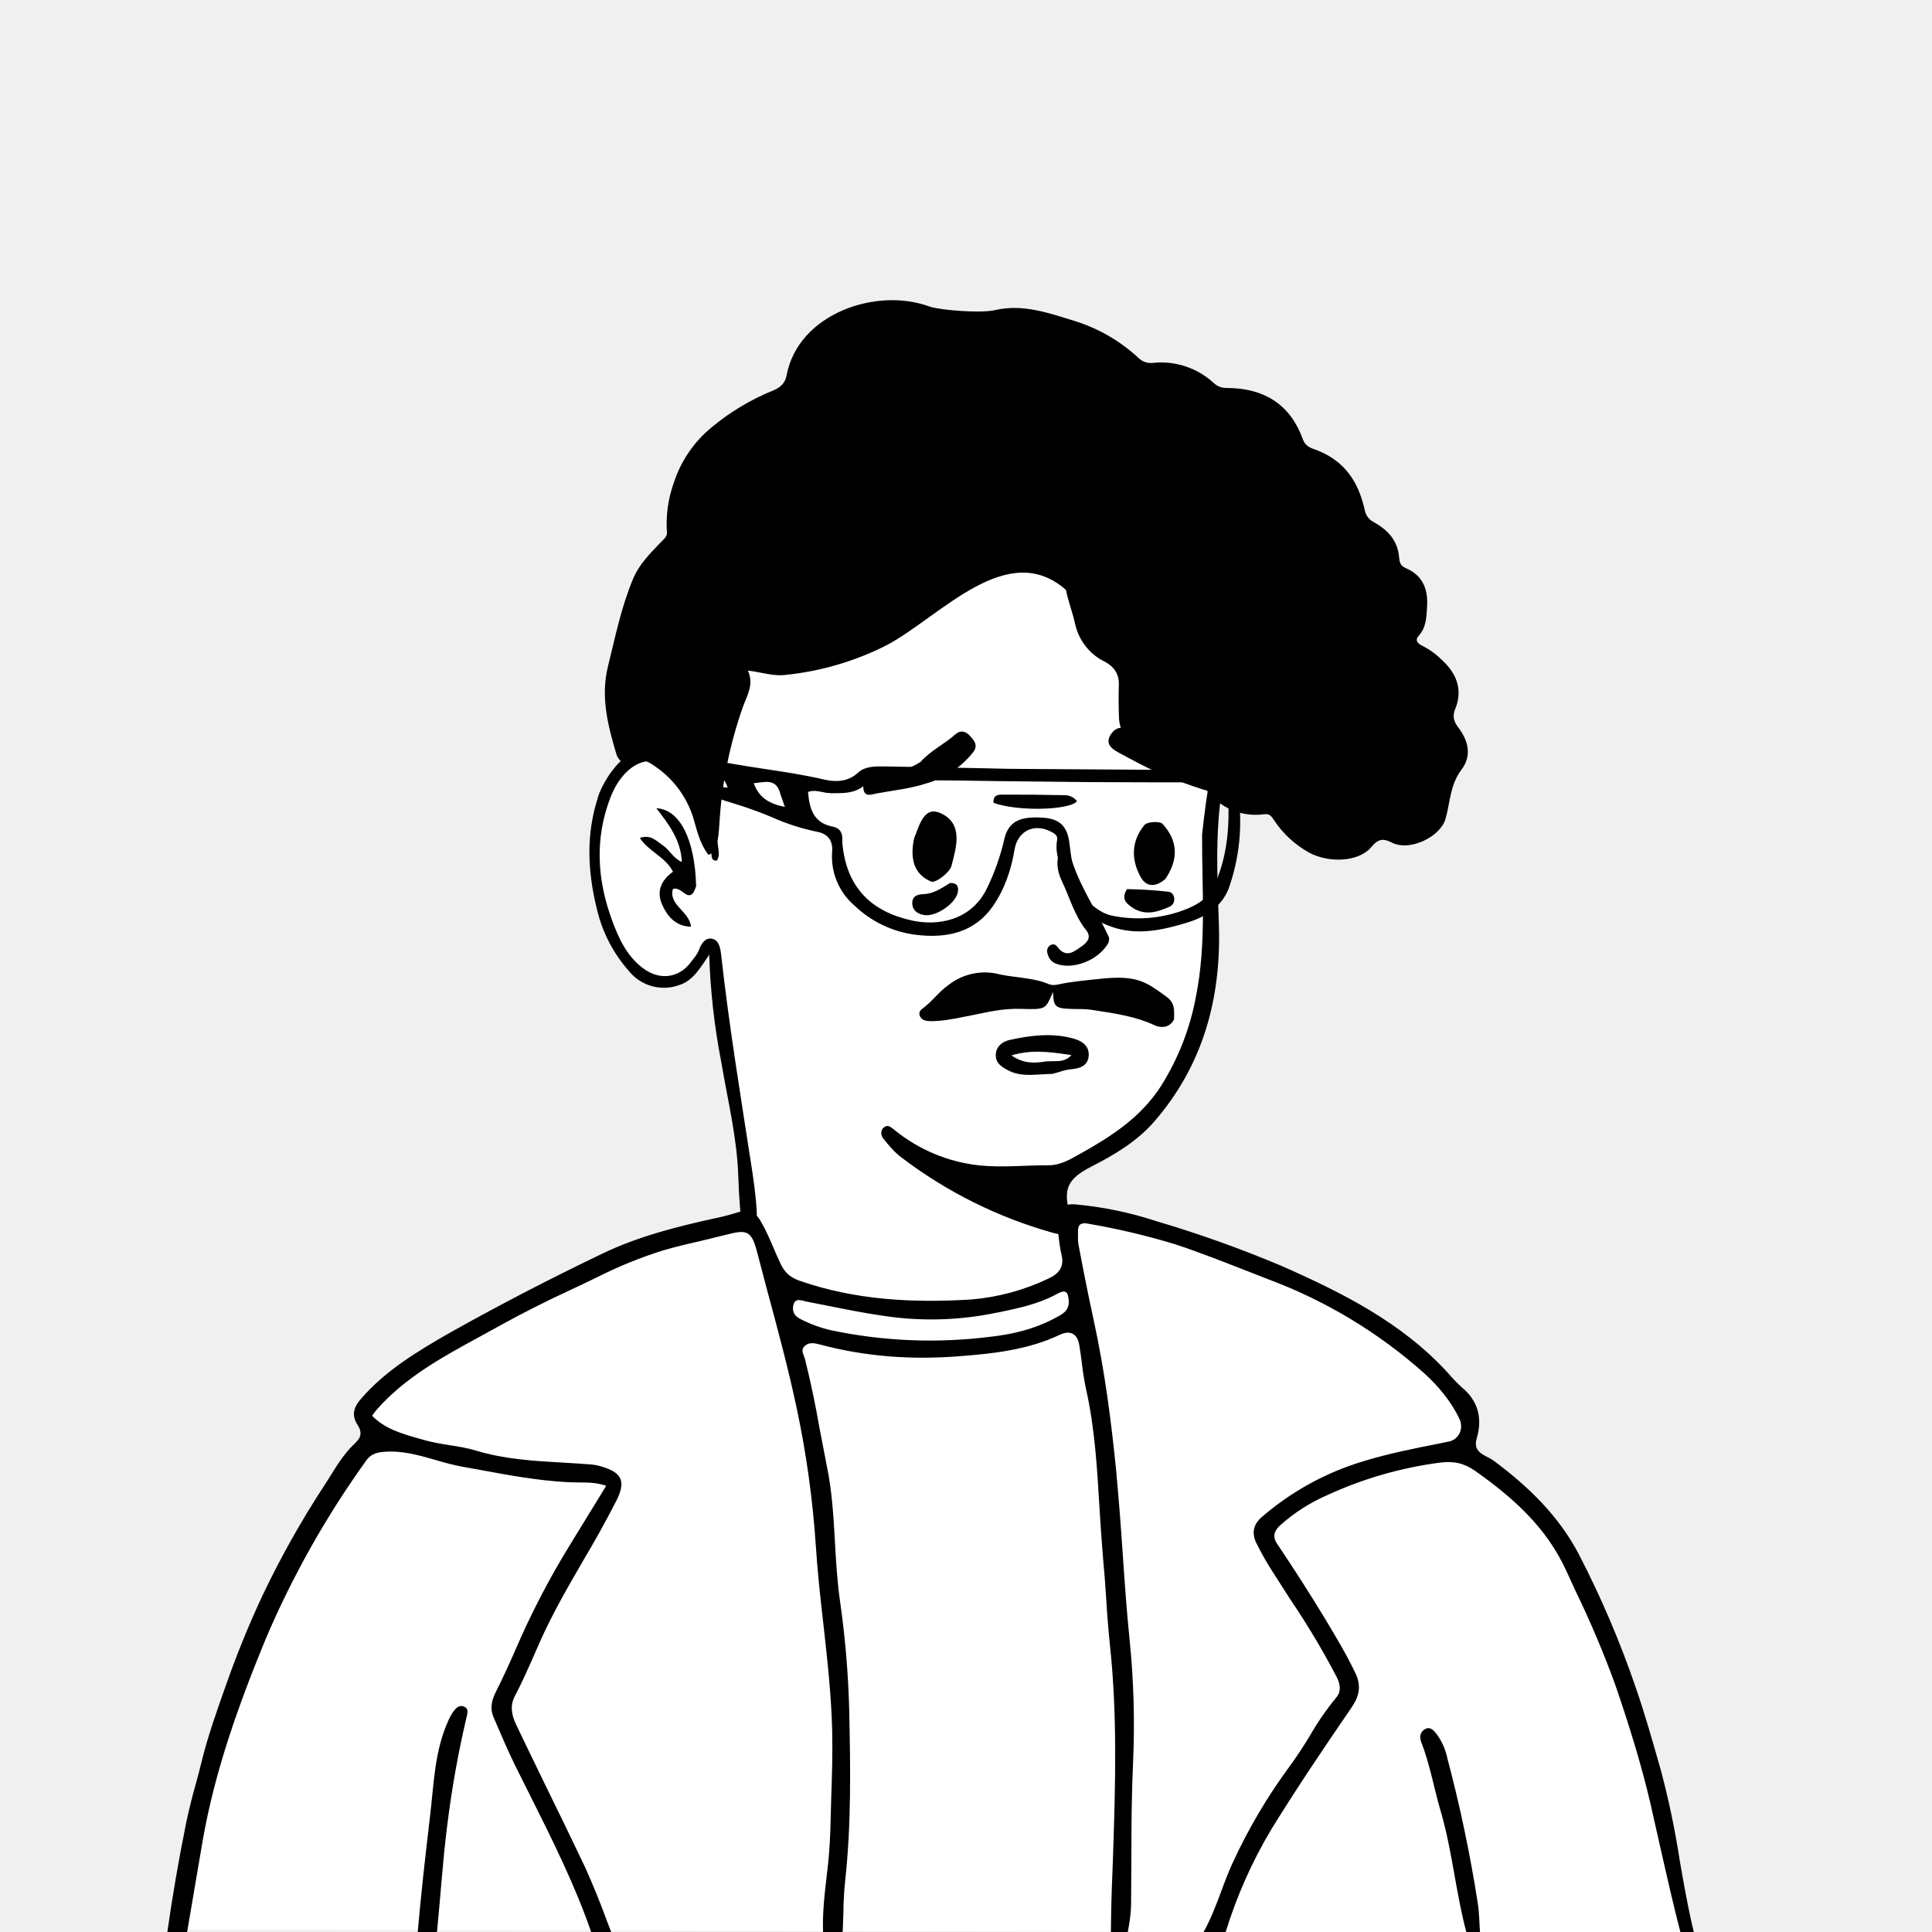
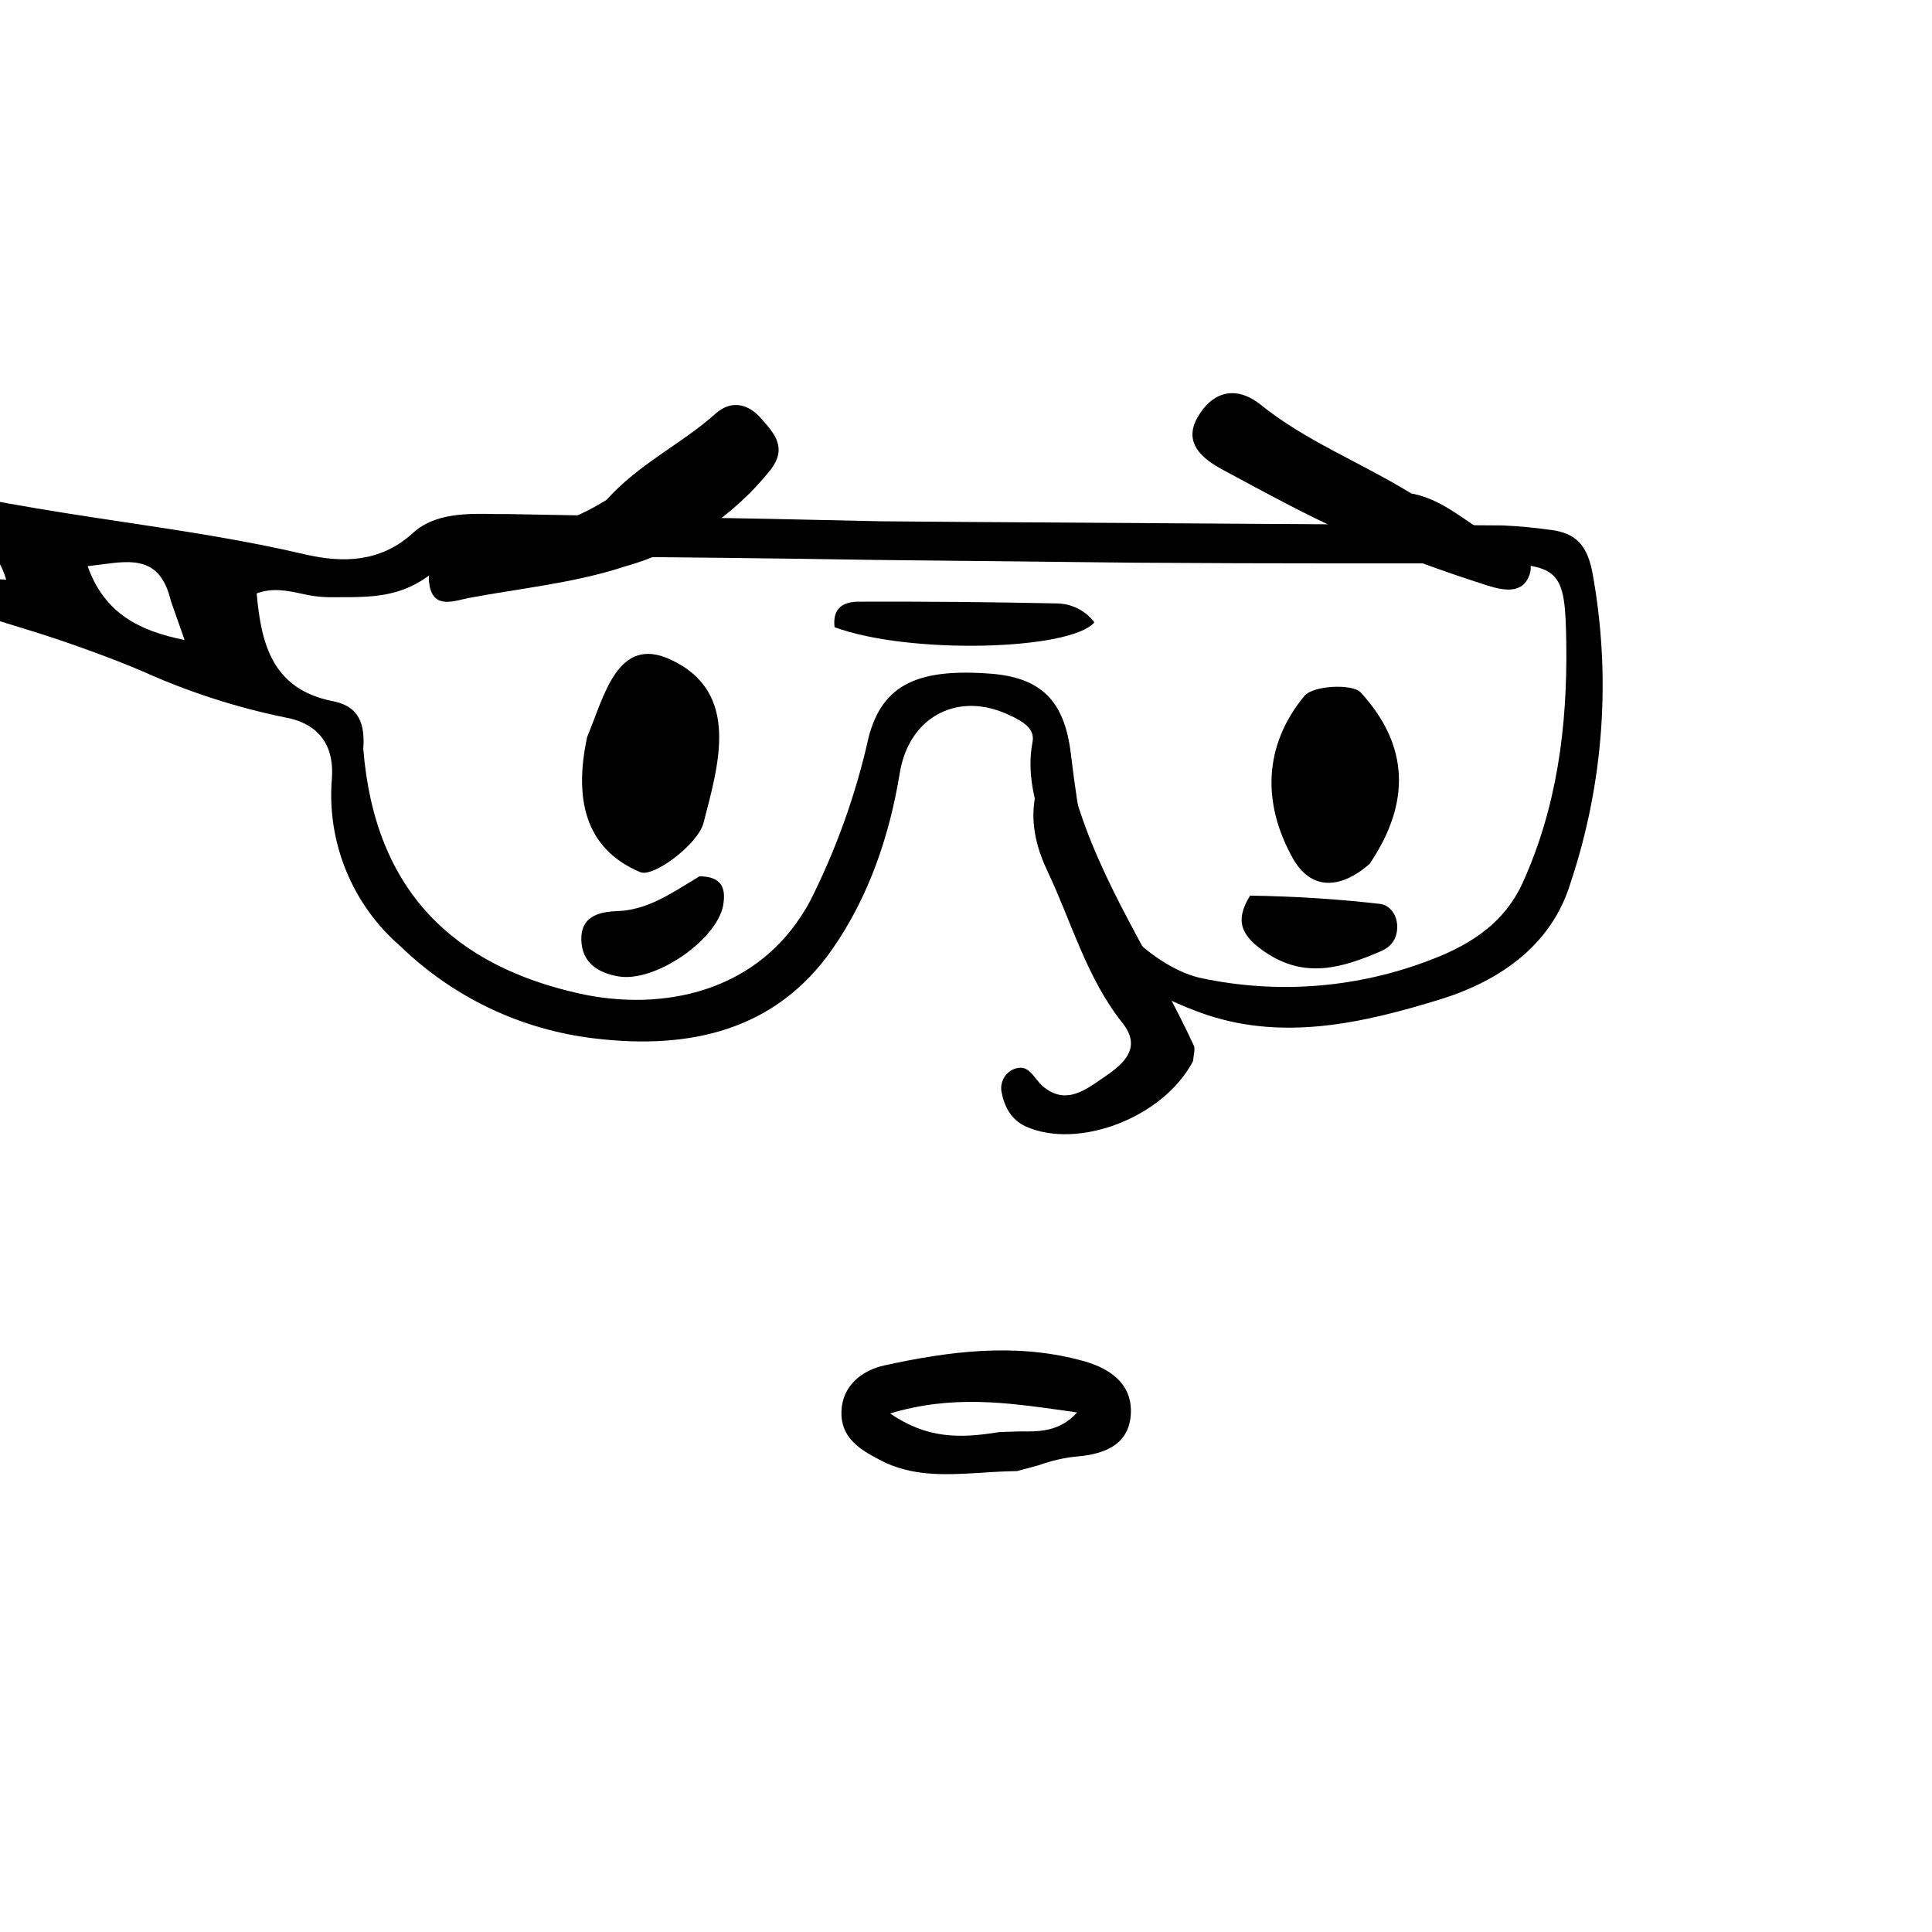
- <svg xmlns="http://www.w3.org/2000/svg" viewBox="0 0 1744 1744" fill="none" shape-rendering="auto" aria-hidden="true">
+ <svg xmlns="http://www.w3.org/2000/svg" viewBox="0 0 560 560" fill="none" shape-rendering="auto" aria-hidden="true">
  <defs>
-     <g id="head-variant01-c497e8cb">
-       <path d="M553 723.7c-99 297-363.7 388.6-503.6 19.8-19.3-50.7 31-69.5 66.2-91.9 24.1-15.3 36.8-28.5 35.3-42.2C144 545 114 365.6 114 365.6l-3-5.8s.7-1.6-2.2 1.2c-3 3-9.9 34.2-37 34.2-24.5 0-49.2-10.9-61-86.3C6.3 281.6 8.7 210 39 197c12.5-5.3 24-7.2 35.2-.8s-13-22 112-126C267.5 2.4 395.8-7.5 447.6 4S551 40.8 574 94.5c27.8 65-25.9 114.3-14 262.5-2.2 53.6.8 171.2-146.6 210.6-28 7.5-19.3 48.4 22.7 58.4 67 21 117 72.3 117 97.9" fill="#ffffff" />
-       <path d="M7.6 228.9c5.2-16.1 23.7-44.7 42.2-42C71.7 185 83.8 198 94 213a140 140 0 0 1 22.4 61.5c.5 3.7 1 7.6-1.2 11.3-4.5.6-4.9-3-5-5.6-.5-20.7-9.7-38.7-18.9-56.1-6.6-12.5-16.2-24.6-31.4-27.6-17.2-3.5-33 12-40.8 32.2-14.5 37.6-12 74.6 1.4 111 5.8 15.9 13.1 32.1 27.8 43.2 14.8 11.3 32.7 9.3 43.6-5.7 2.5-3.4 5.6-6.7 7-10.6 2.1-5.7 5.4-11 11.3-10.3 6.8 1 8 8.3 8.7 14C126.2 436 137 501 147 566c2.6 17.1 5.6 41.7 3.6 52.1-.7 3.7 0 7-4.5 7.8-4.9.7-7-2.1-7.7-6.5-2.3-17-3-23.6-4-49.6-1.2-34.3-9.6-68-15.3-102a604 604 0 0 1-10.9-97c-8.5 12.7-14.8 23.3-26.5 27.2a40.5 40.5 0 0 1-46.1-12.6 128 128 0 0 1-28.8-55.8c-8.4-34-9.9-67.1.9-100.6m572.7-71.5c6.5 4.4 5.7 10 3.7 15.2-21.6 55.7-17.6 113.8-15.8 171.6 2.1 66.4-14.5 126.8-58.7 177.5-15.4 17.6-35.8 29.8-56.5 40.3-21.4 11-25.9 20.1-19.2 43.6 1.3 4.7 4.4 9.6-.2 14.4s-9.8 3.1-15.4 1.7a406 406 0 0 1-137-68.3c-6-4.5-11-10.6-15.8-16.5-2.5-3-3-7.8.5-10.4 3.7-2.9 6.4.1 9.8 2.7A146 146 0 0 0 352 561c21 2.1 41.5-.2 62.3-.1 11.5 0 20.6-5.9 29.5-10.8 27.8-15.5 54.3-32.8 72.2-60.7a230 230 0 0 0 31.6-80.9c9.6-48 5.3-96.6 5.5-146.2 4.2-36.9 8.1-72.7 27.3-104.8M60.6 238.6c21 1 34.7 28 35.8 70.3-6 18.8-12.8-1-21 2.7-4 14.5 15.1 20 16.3 34-14-.6-21.1-9.3-25.9-19.8-5.5-12.2-1-22.2 9.7-29.9-6.7-13.4-21.7-18-30-30.5 10-3.5 15.1 2.9 21 6.8 5.9 4 9 11.3 17 15-.8-19.8-11.7-34-23-48.6" fill="#000000" />
-     </g>
-     <g id="clothes-variant16-c497e8cb">
-       <path d="M1373 715.7 8 712.4s11.3-97 44.2-189.1c41-115.2 106.9-232 124.6-246.1 20.8-16.8-11.6-18.2 3.4-41.2 33.4-51.1 146.5-97.5 179.3-114.1C418 92 523.8 74 523.8 74l27.1 53.5s63.3 21.9 138.2 24.4c40.4 1.3 134-29.5 134-29.5l-11.2-57.8s169 34.8 252.6 85.6c48.2 29.3 108.2 75 109.7 101.2 2.1 39.8 1.7 36.7 24 51.9 53.3 36.2 98.4 122 120.8 191.2 17.5 54.2 54 221 54 221" fill="#ffffff" />
-       <path fill-rule="evenodd" clip-rule="evenodd" d="M327.3 591c20.4 40.7 40.8 81.4 55.7 124.7 6.7 0 12.2 0 17.7-1l-4.2-11a702 702 0 0 0-19.5-47.8 5868 5868 0 0 0-34.2-70.7q-14-28.7-27.8-57.5c-3.9-8-6-16.9-1.3-25.8 6.7-12.8 12.5-26 18.3-39.2l5.2-11.8c11-24.4 24.4-47.6 37.9-70.9a973 973 0 0 0 30.5-55c8-16.3 5.5-24.5-12.1-30a48 48 0 0 0-10.4-2.3q-12.9-1-25.8-1.7c-26.3-1.5-52.7-3-78.4-10.8-7.9-2.4-16.1-3.7-24.4-5-8-1.3-16-2.6-23.7-4.9l-4.6-1.3c-14.7-4.2-29.9-8.6-41.3-20.3l1.7-2.4 2.8-3.5c25.4-28.7 58.7-47 92-65.1l20-11a959 959 0 0 1 62.2-31.4q12-5.6 23.7-11.3a392 392 0 0 1 61-24.8q16-4.5 32-8l23.3-5.7c20-5.3 23.7-4 28.9 15.7l9 34.2c9.6 35.4 19.1 70.8 26.7 106.6q13 61.2 17.2 123.5c1.5 23.6 4.1 47.2 6.8 70.7 3.6 32.2 7.2 64.3 8 96.7.5 20.8-.2 41.6-.9 62.4l-.8 29a434 434 0 0 1-3.3 40.2c-2 17-3.9 34-3.2 51.2 6.6 0 12.1 0 17.7-1.2l.6-16.2q.1-15.2 1.6-29.6c5.6-51 4.8-102 3.7-153q-1.2-50.4-8.4-100.2c-2.5-17.6-3.5-35.2-4.5-52.8-1.3-23-2.6-46.1-7.4-69l-6.6-34.2a869 869 0 0 0-13-61.8l-1-3c-1.2-3-2.4-6 .6-8.9 4-3.8 9.1-2.7 14-1.4 41 11 82.7 13.9 125.1 10.6 31.5-2.4 62.6-5.8 91.5-19.5 8.6-4 15.4-1.5 17.3 9q1.4 8.4 2.4 16.9 1.4 12 3.8 23.4c7.8 34.8 9.9 70 12 105.2q1.4 24.2 3.4 48.3 1.7 18 2.8 36.3 1.3 21.9 3.6 43.7c6.3 60.7 4.7 121.5 2.7 182.3l-.7 20q-1.2 27.6-1.4 55c5.7 0 10.3 0 15.3-1l.9-5.3q1.7-9.7 2-18.4l.3-44.7c0-28 .2-56.2 1.5-84.2q2.5-55.5-3.1-111c-2.7-26.2-4.5-52.4-6.3-78.7q-2.4-36.2-5.7-72.4c-4.5-46-10.5-92-20.4-137.3q-6.7-31-12.6-62.3l-1.2-6.4q-.6-3.7-.4-7.4v-4c-.2-6.4 2.7-8.5 9.1-7.2A638 638 0 0 1 910.1 94c21 6.9 41.5 15 62 23l22 8.6a445 445 0 0 1 140.6 84.8c12.8 11.7 24 25.1 31.5 40.6 4.6 9.3-.3 19.2-9.5 21l-9.2 1.9c-22.6 4.4-45.2 9-67.3 15.7a250 250 0 0 0-92.5 50.8c-7.6 6.6-8.8 14.7-4.6 23.2q6 12.1 13.2 23.6l17.6 27.5a705 705 0 0 1 41.8 70c3.3 6.5 4 13-.2 18a254 254 0 0 0-24.2 35 359 359 0 0 1-16.9 25.7Q982.8 606 961 653.8q-5.2 11.9-9.6 24.2c-4.9 13-9.7 25.8-16.5 37.7 7.5 0 13.9 0 20.5-1a423 423 0 0 1 41.4-93c22.9-37.1 47.3-73.3 72-109.3 6.3-9 9.7-18.8 3.9-31-8-16.8-17.5-32.7-27-48.5l-.4-.7a1738 1738 0 0 0-43.5-68c-4.7-7.2-2.2-12 3-16.8a157 157 0 0 1 41.5-26.7 353 353 0 0 1 102.5-29.7c12.8-1.7 22.3.7 32 7.6 34.4 24.3 64.3 51 82.2 90.3l8.6 18.7a885 885 0 0 1 35.5 84c12.1 35.3 23.3 70.9 31.8 107.4l9 40c5.8 25.6 11.6 51.2 18.2 76.7 4.8 0 8.5 0 11.9-1-5.3-21.6-9-43.3-12.8-65a760 760 0 0 0-16.8-80.4l-1.5-5.3c-6.6-23.2-13.2-46.4-21-69a882 882 0 0 0-51.7-121.3c-18.2-34.7-45.7-61.4-77.5-84.9q-2.3-1.5-5-2.8c-6-3.1-12.7-6.5-9.7-16.8 5.2-17.6 1.8-33.7-13.6-46.3q-5.1-4.6-9.6-9.7l-2.9-3.3c-41.3-45.3-95.5-72.5-151.3-97a1076 1076 0 0 0-112.2-40 328 328 0 0 0-72.7-15c-12.8-1-18 4.8-16.5 16.8l1 9c.8 6.7 1.5 13.5 3.1 20 2.7 11.2-3.2 17.2-12 21.2a200 200 0 0 1-69.1 18.8c-52.7 3.3-105 .7-155.5-16.9-8.4-3-13.2-7.4-16.8-14.7q-3.6-7.6-6.8-15.3c-3.4-7.8-6.7-15.6-11-23-5.3-9.6-11.7-11.8-21.5-8.6q-9.5 3-19.2 5C459.9 78 424.8 86.8 392 102.7A2414 2414 0 0 0 256.4 173c-30 17.2-59.8 34.8-82.3 61.3-6.2 7.3-7.5 14.5-2.6 22.2 4.3 6.5 4 11.5-2 17-9.3 8.6-16 19.4-22.6 30q-2.6 4.3-5.4 8.5a839 839 0 0 0-55.8 99.5 875 875 0 0 0-33.3 82c-7.8 22-15.6 44-21.2 66.6q-2.6 10.8-5.6 21.5-5 17.6-8.7 35.3-10 49.5-17 98.9c6.6 0 12.1 0 18-1L32 632c11-63 32.6-123 56.9-182a839 839 0 0 1 90.7-160.9c4-5.6 8.9-7.2 15.6-7.8 16.3-1.5 31.5 2.9 46.6 7.2q11.7 3.6 23.5 6l15.6 2.8c27 5 53.8 10 81.5 11.4q4.2.2 8.7.2c8 0 16.4 0 25.1 3l-8.3 13.6-23.7 38.6a731 731 0 0 0-49.8 95.6q-8.6 19.9-18.2 39.1c-3.7 7.6-4.9 14.6-1.7 22l1.3 3c6 14 11.9 27.8 18.6 41.4zm475-451.8c4.9-2.7 10.4-5.5 11.2 3.6 1.8 10.6-5.3 14.2-11.4 17.3l-1.8 1c-17.5 9.2-36.8 14-56.6 16.2a434 434 0 0 1-144.6-5.8q-14.3-3.3-27.3-10-8.5-4-6.7-12.5c1.4-6 5.4-5 9.5-4q1 .5 2.3.6l19.3 3.8c16.5 3.3 33 6.6 49.7 9a288 288 0 0 0 103.5-2.9l.9-.1c18-3.8 35.8-7.5 52-16.2" fill="#000000" />
-       <path d="M226 715.7c3-35 7-69.8 11.1-104.7 3.6-29.7 4-60 17-88q1.6-3.6 3.7-6.7c2.4-3.1 5-6.8 9.6-5.2 5.2 1.7 3.5 6.4 2.7 9.9a921 921 0 0 0-17.4 97.5c-4 31.5-6 63.3-9.2 96-5.6 1.2-11 1.2-17.5 1.2m946.9 0c-9.8-36.3-12.8-73.7-23.3-109.7-6.2-21-9.8-42.8-17.9-63.4-1.6-4.2-.5-9 4-11.2 4.4-2.3 7.4 1.3 9.9 4.3a56 56 0 0 1 9.9 22.1q17.3 65.2 27.6 131.7c1.2 8 1.2 16 1.9 25.2-3.5 1-7.3 1-12.1 1" fill="#000000" />
-     </g>
-     <g id="hair-variant09-c497e8cb">
-       <path d="M696.2 310.6c-52.9-46.6-113 23.7-161.2 49.6a260 260 0 0 1-92.5 27.2c-10.3 1.2-21.4-2.5-33.4-4 5.7 12.2-.6 22.3-4.3 32.3a384 384 0 0 0-21.2 102.7c-.8 10-.8 29.5-10.2 31.3-8.5-11.5-10.5-23.4-14-34.7a88 88 0 0 0-33.9-45c-7.8-5.7-16.9-9.5-26.2-2a14 14 0 0 1-9-9.5c-7.7-25.9-14.2-51.6-7.5-78.8 6.6-26.7 12-53.7 22.8-79.4 5.3-12.6 15-22.4 24.6-32.4 2.7-2.9 6.4-5.3 5.8-9.5a110 110 0 0 1 5.9-43.5 108 108 0 0 1 35-51.5 211 211 0 0 1 55.7-33.1c6.8-3 10.3-7 11.5-13.6 10.6-55.4 80.7-79.5 128.6-62l1.2.4c11.8 3.3 45.6 5.8 58 3 25.8-6 49 2.7 72 9.7a150 150 0 0 1 58.1 33.7q5.4 4.9 12.6 4.2a70 70 0 0 1 55 18.1 16 16 0 0 0 11.2 4.5c36.3 0 58.6 16.6 69.3 46.4 1.5 4.5 4.9 7 9.4 8.6 28.6 9.8 41 30.4 46.4 55.1 1.2 5.6 4 8.8 8.8 11.4 13 7.2 21 17.2 22.2 30.9.4 4.3.8 8 6 10.2 16.8 7.2 20.2 20.8 19.3 35.1-.6 8.8-.6 18.2-7.4 25.8-4.3 4.8-.5 7.6 4 9.7a71 71 0 0 1 17.5 13c13.4 12.5 18 27.4 11.3 43.6-2.8 6.7-1.1 11.5 2.7 16.6 9.4 12.2 12.4 25.7 3 38.1-10.5 13.8-10.2 29.8-14.5 44.7-4.6 15.8-32.2 29.7-48.6 21.1-8-4.1-12.4-3-18.4 4.2-11.2 13.4-38 14.6-56 5a91 91 0 0 1-32-29.7c-2.2-3-3.3-5.6-8.6-5a55 55 0 0 1-56-28.1c-5.4-9-9.2-13.4-22.5-12-23.4 2.6-51.7-23.9-52.6-46.8q-.6-15.2-.1-30.5c.2-8.8-4.3-15.8-12.2-20a50 50 0 0 1-27.4-34.8c-2.2-9.9-6-19.5-8.2-30.3" fill="#000000" />
-     </g>
    <g id="mouth-variant13-c497e8cb">
      <path d="M153.6 86c7.4-.8 15.8 2 22.6-5.6-18-2.4-34.8-5.5-54.2.3 10.7 7.3 20 7.4 31.6 5.4" fill="#ffffff" />
      <path fill-rule="evenodd" clip-rule="evenodd" d="M148.3 97.9q5.3-.4 10.5-.5l6.3-1.7q5.6-2 10.8-2.5c8.7-.7 15.7-3.7 15.9-13 .1-8.8-6.9-13-14.9-15-19-5-38-2.5-56.7 1.6-6.2 1.4-12 5.7-12.3 13.2s5 11 11 14.1c9.3 5 19.2 4.4 29.4 3.8m11.3-12-6 .2C142 88 132.7 88 122 80.7c17.9-5.4 33.6-3.2 50-.9l4.2.6c-5 5.6-11 5.6-16.6 5.5" fill="#000000" />
-     </g>
-     <g id="beard-variant09-c497e8cb">
-       <path d="M406.9 115c-3.2 6.7-10.3 9-18.3 5.2-15.6-7.3-34-10.3-52.8-13.1q-5.4-1-11.2-1.2c-26-.2-26-.2-27.2-15.5L296 94c-5.4 11.8-5.4 12.4-27.4 11.7-16.5-.6-30.7 3.1-45.4 6-10 1.9-19.6 4.2-30.3 4.9-5.4.3-11 .6-13.8-2-2.9-2.7-3.1-6.5.4-9 9.2-6.6 14.2-14.7 23.5-21.3a53 53 0 0 1 47-9.6c14.7 3 31 3 44 8.8q3.8 1.3 8.5.1c12.7-2.7 26-3.8 39.4-5.2 32.1-3.2 39.9 3.3 57.6 16 8.6 6 7.4 13 7.3 20.6" fill="#000000" />
    </g>
    <g id="nose-variant13-c497e8cb">
      <path d="M99.8 181.6c-8.7 16.5-33.4 25.7-48.5 18.9-4.3-2-6.2-5.8-7-10a6 6 0 0 1 3.3-6.5c4.6-2 5.8 2.3 8.6 4.8 7 6 13 .7 19-3.4 5.8-4 9.1-8.5 4.3-14.7-10.5-13.1-14.8-29.2-21.8-44-3.1-6.5-5-13.5-3.8-21 .5-3.3 1.9-5.5 5.6-5.6 2.8 0 5 .8 5.9 3.8 7.5 26.3 23.3 48.6 34.6 73.1.5 1 0 2.5-.2 4.6" fill="#000000" />
    </g>
    <g id="eyes-variant04-c497e8cb">
      <path d="M212.2 70q19.4.3 37.6 2.4c3 .4 5 3.3 5 6.7q-.1 5-4.7 7c-11.2 4.8-22 8.2-33.7.2-6.5-4.5-9-8.7-4.2-16.4M52.4 64.4c7 0 7.8 3.8 7 8.5-2 10.2-20 22.4-30.4 20.5-5.9-1-10.5-4-10.7-10.5-.2-6.7 4.8-8.2 10.3-8.4 9-.3 15.8-5.2 23.8-10M20 24c5-12 8.8-29.4 24-22.5C64.7 11 58 32.2 53.7 49 52 55.2 39.2 64.8 35.4 63.2 19.1 56.4 16.2 41.5 20 24m226.8 36.8c-8.6 7.5-17 7.6-22.2-1.5-9-16-8.6-32.8 3.3-47.2 2.5-3 13.8-3.6 16.3-1q20.8 22.7 2.6 49.7" fill="#000000" />
    </g>
    <g id="glasses-variant03-c497e8cb">
      <path fill-rule="evenodd" clip-rule="evenodd" d="m325.8 13.2 154.4 1q7 .3 14 1.3c7.1.9 10.4 4.2 12 12a181 181 0 0 1-6.3 90.4c-5.4 17.7-20 28.1-37.5 33.6-23 7.1-46.5 12.4-69.8 3.9-20.8-7.6-37.2-20-42.9-44q-1.1-4.5-2.5-8.8c-2.5-8.3-5-16.5-3.2-25.7.7-4-3.1-5.9-6-7.4h-.1c-15-7.6-29.7-.2-32.4 16.5-3 18.3-9 35.8-19.4 50.8-16.5 23.9-41.6 29.4-69 26.1a97 97 0 0 1-56.2-26.6 58 58 0 0 1-20-48.8c.8-11.2-5.5-16.3-13.8-17.7a196 196 0 0 1-40.8-13.2q-7.1-3-14.2-5.6-10.8-4-21.8-7.3-12-3.6-24-8.1l-1-.4c-3.8-1.4-7-2.6-6.4-8.5 5.7-2.6 11-1 16.4.8 3.5 1.2 7.2 2.4 11.2 2.4-2.7-9-8.3-12.4-17.3-12.8A35 35 0 0 1 1.7 4C6.4-.7 10.7-.4 14.8.7c21.4 5.8 43.2 9.1 65 12.4 18 2.7 36 5.4 53.8 9.6 10.3 2.3 21.4 2.4 31-6.5 6.3-5.6 15.5-5.5 24-5.3h3.1l76.2 1.4 32.3.7zM150 78.9c3.3 41.7 26.7 63 62.7 71 23.6 5.2 52.3.1 66.8-26.8a204 204 0 0 0 17-47.6c4-15.2 14.3-20 35.7-18.3 14.3 1.2 20.9 7.9 22.8 22.5q2 16.6 5 32.8c2.5 13.7 19.5 30.3 33.3 33a117 117 0 0 0 64-4.6c12-4.3 22.9-10.4 28.7-23 10-22 13-45.3 12.7-69.2-.3-22-1.6-23.4-24.3-23.5h-42.2q-29.4 0-58.6-.2l-75-.8q-43.5-.7-87.1-1-5.3 0-10.7-.7c-10.8-1-21.7-2-30.3 5.1-9 7.4-17.8 7.4-27.4 7.4h-3.4q-3.8-.1-7.5-1c-4.2-.9-8.5-1.8-13.1-.1 1.3 14.8 4.6 27.7 21.9 31.2 6.3 1.2 9.7 4.8 9 13.8M74.2 25.5c8.9-1.2 17-2.2 20 10.5l4 11.4C85.2 44.8 75 39.8 70.1 26z" fill="#000000" />
      <path d="M286.6 43.7c-.7-6 3.1-7.4 7-7.4q28.6-.1 57.2.5c4.4 0 8.5 2 11.1 5.5-6.9 8.1-53.6 9.4-75.3 1.4" fill="#000000" />
    </g>
    <g id="eyebrows-variant13-c497e8cb">
      <path d="M55.8 30.9c9.5-10.6 21.8-16.2 31.6-25C92 1.8 97 3 100.8 7.5c3.8 4.3 7.3 8.3 2.7 14.5a83 83 0 0 1-42.7 28.3C46.4 55 31 56.5 16 59.3c-4.5.9-10.2 3.3-11.5-3.6-1.2-6.6 3.2-10 9.5-11.2 14.2-2.8 28.4-5.2 41.8-13.6M288.9 29c11.3 2 18 11 27.8 14.2 3.8 1.2 8.4 4.7 6.6 9.5-2.1 5.8-8 4.3-12.2 3a450 450 0 0 1-39.2-14.5c-12.8-5.6-25.1-12.4-37.4-19-6-3.2-11.6-7.8-7.4-15.2s11-9.5 18.3-3.7C258.4 13.8 274 19.8 289 29" fill="#000000" />
    </g>
    <clipPath id="clip-c497e8cb">
-       <rect width="1744" height="1744" rx="0" ry="0" />
+       <rect width="560" height="560" rx="0" ry="0" />
    </clipPath>
  </defs>
  <g clip-path="url(#clip-c497e8cb)">
-     <use transform="translate(532 491)" href="#head-variant01-c497e8cb" />
-     <use transform="translate(151 1029.3)" href="#clothes-variant16-c497e8cb" />
-     <use transform="translate(266 221.9)" href="#hair-variant09-c497e8cb" />
-     <use transform="translate(791 872)" href="#mouth-variant13-c497e8cb" />
-     <use transform="translate(653 805)" href="#beard-variant09-c497e8cb" />
-     <use transform="translate(901 669)" href="#nose-variant13-c497e8cb" />
-     <use transform="translate(805.2 732.6)" href="#eyes-variant04-c497e8cb" />
-     <use transform="translate(610.3 681)" href="#glasses-variant03-c497e8cb" />
-     <use transform="translate(775 657)" href="#eyebrows-variant13-c497e8cb" />
+     <rect width="560" height="560" fill="#ffffff" />
+     <use transform="translate(136 329)" href="#mouth-variant13-c497e8cb" />
+     <use transform="translate(246 126)" href="#nose-variant13-c497e8cb" />
+     <use transform="translate(150.2 189.6)" href="#eyes-variant04-c497e8cb" />
+     <use transform="translate(-44.7 138.1)" href="#glasses-variant03-c497e8cb" />
+     <use transform="translate(120 114)" href="#eyebrows-variant13-c497e8cb" />
  </g>
</svg>
